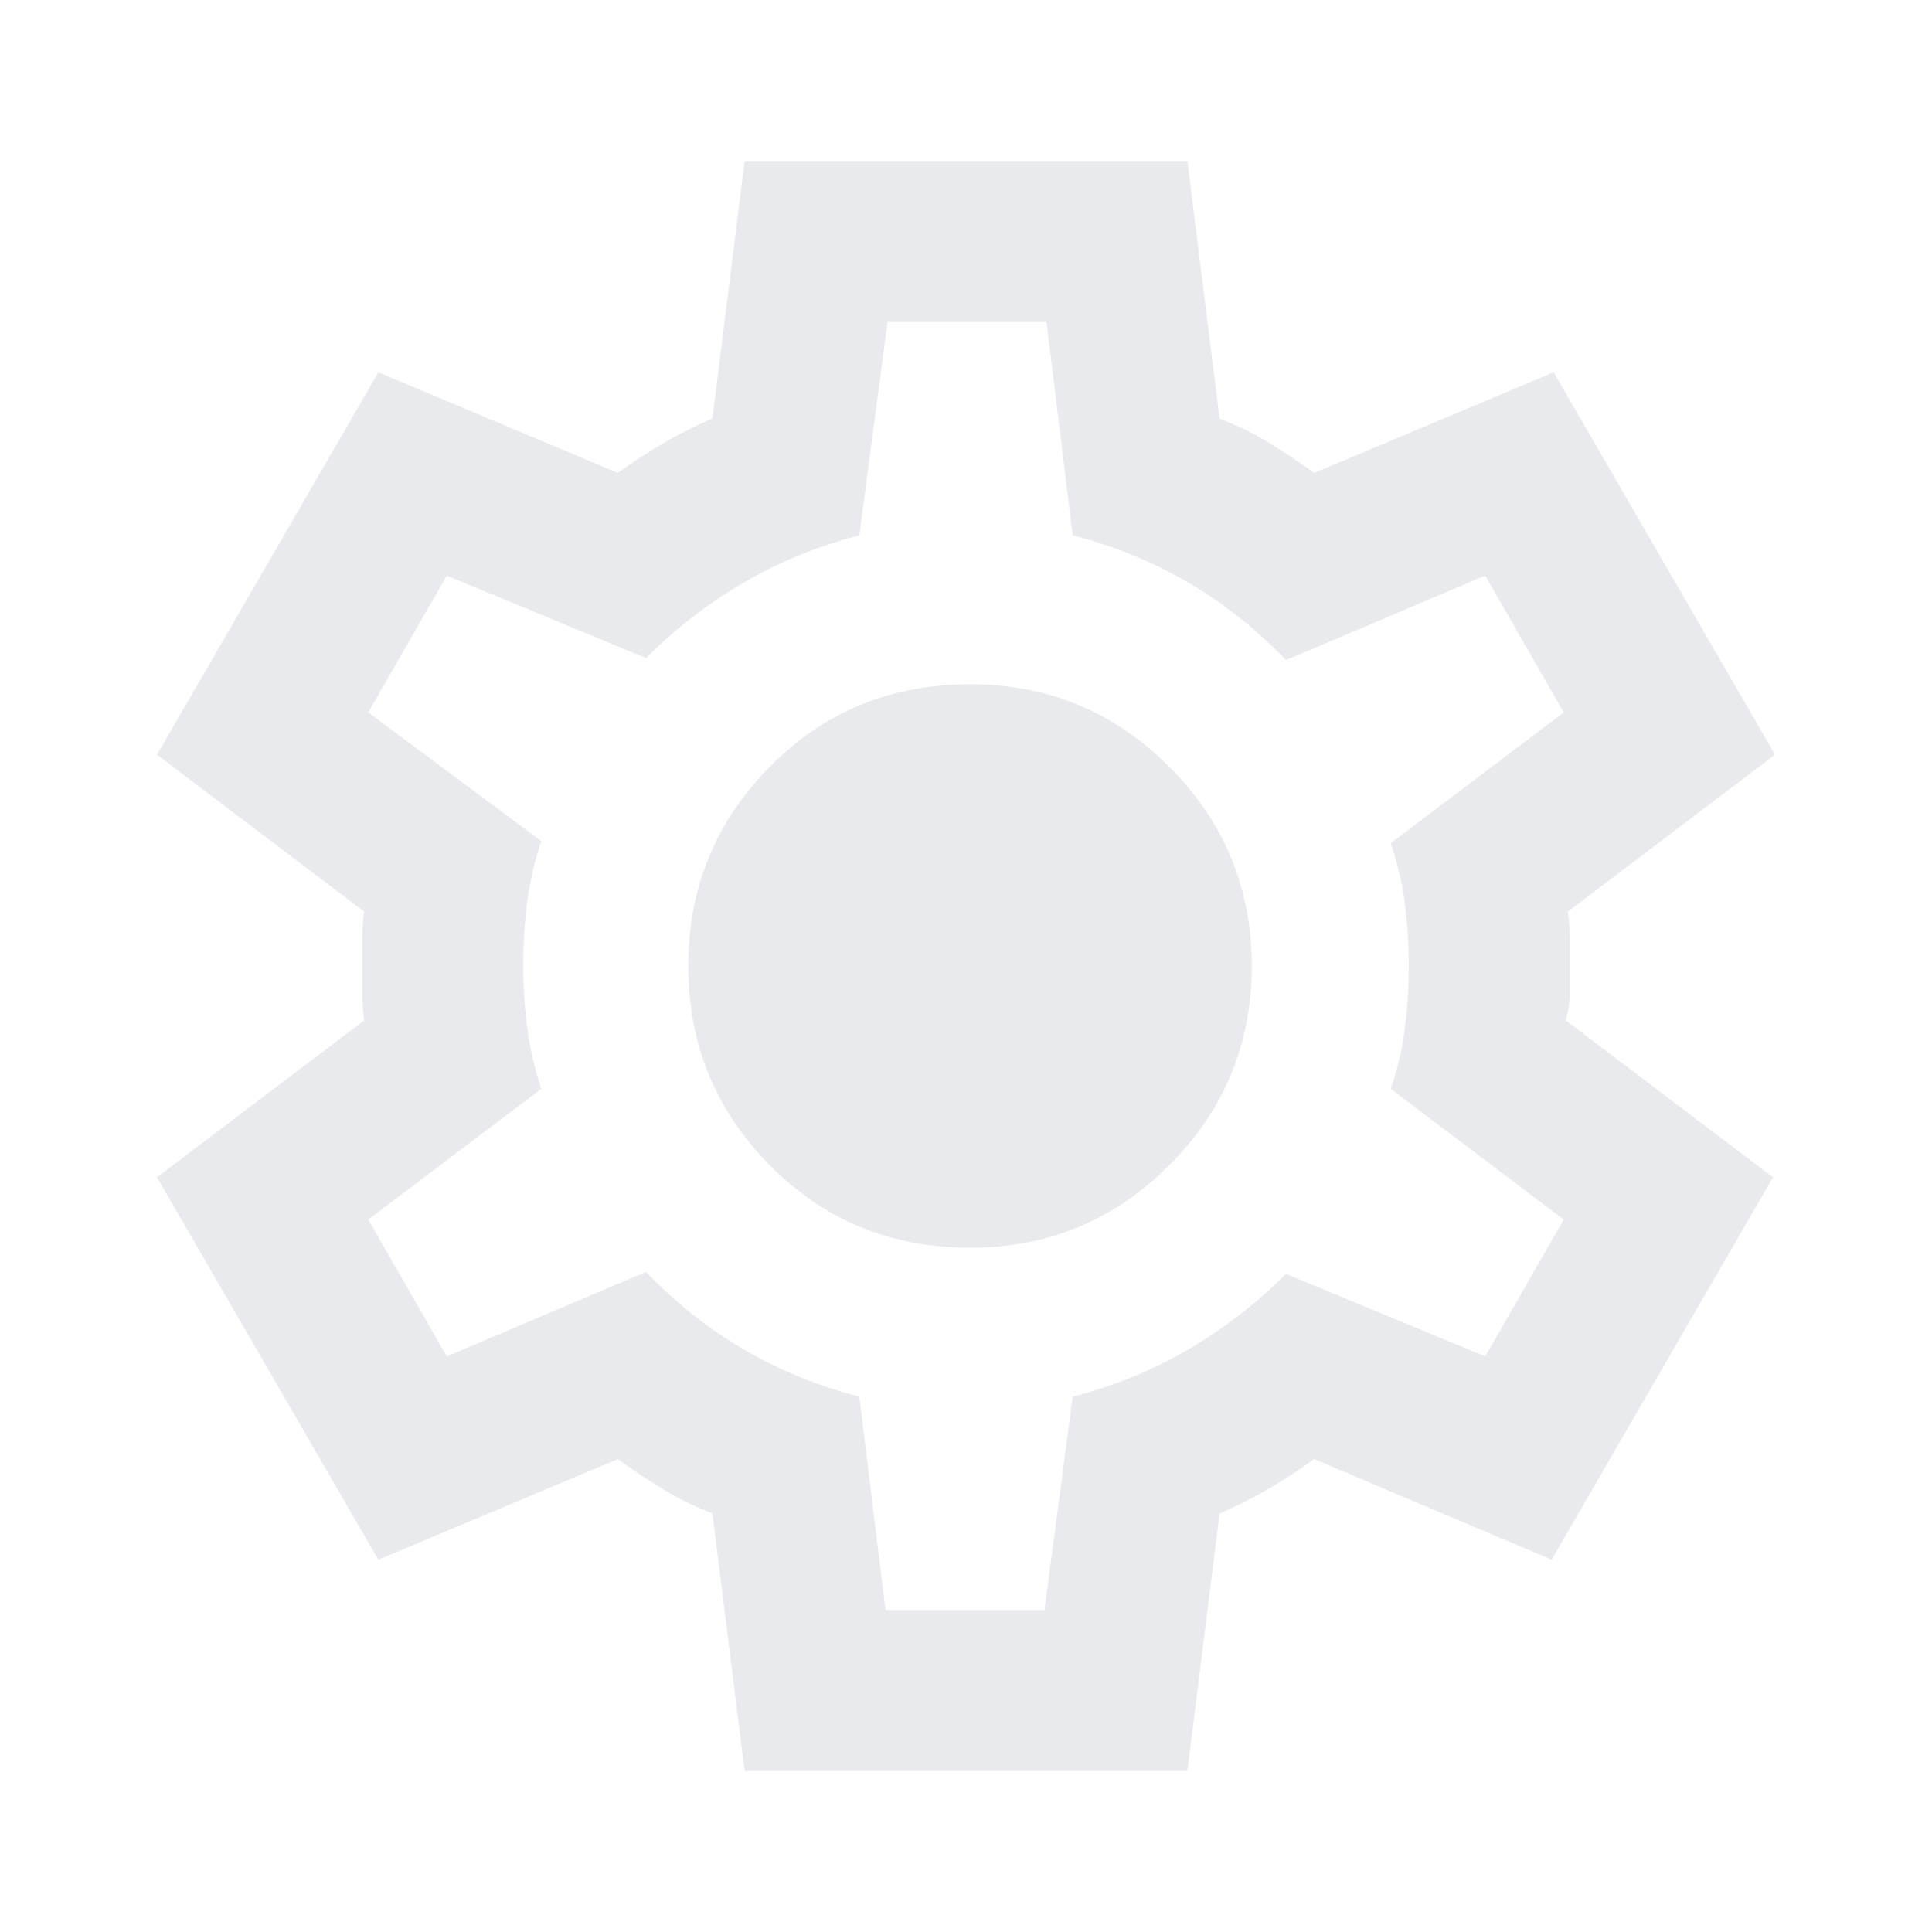
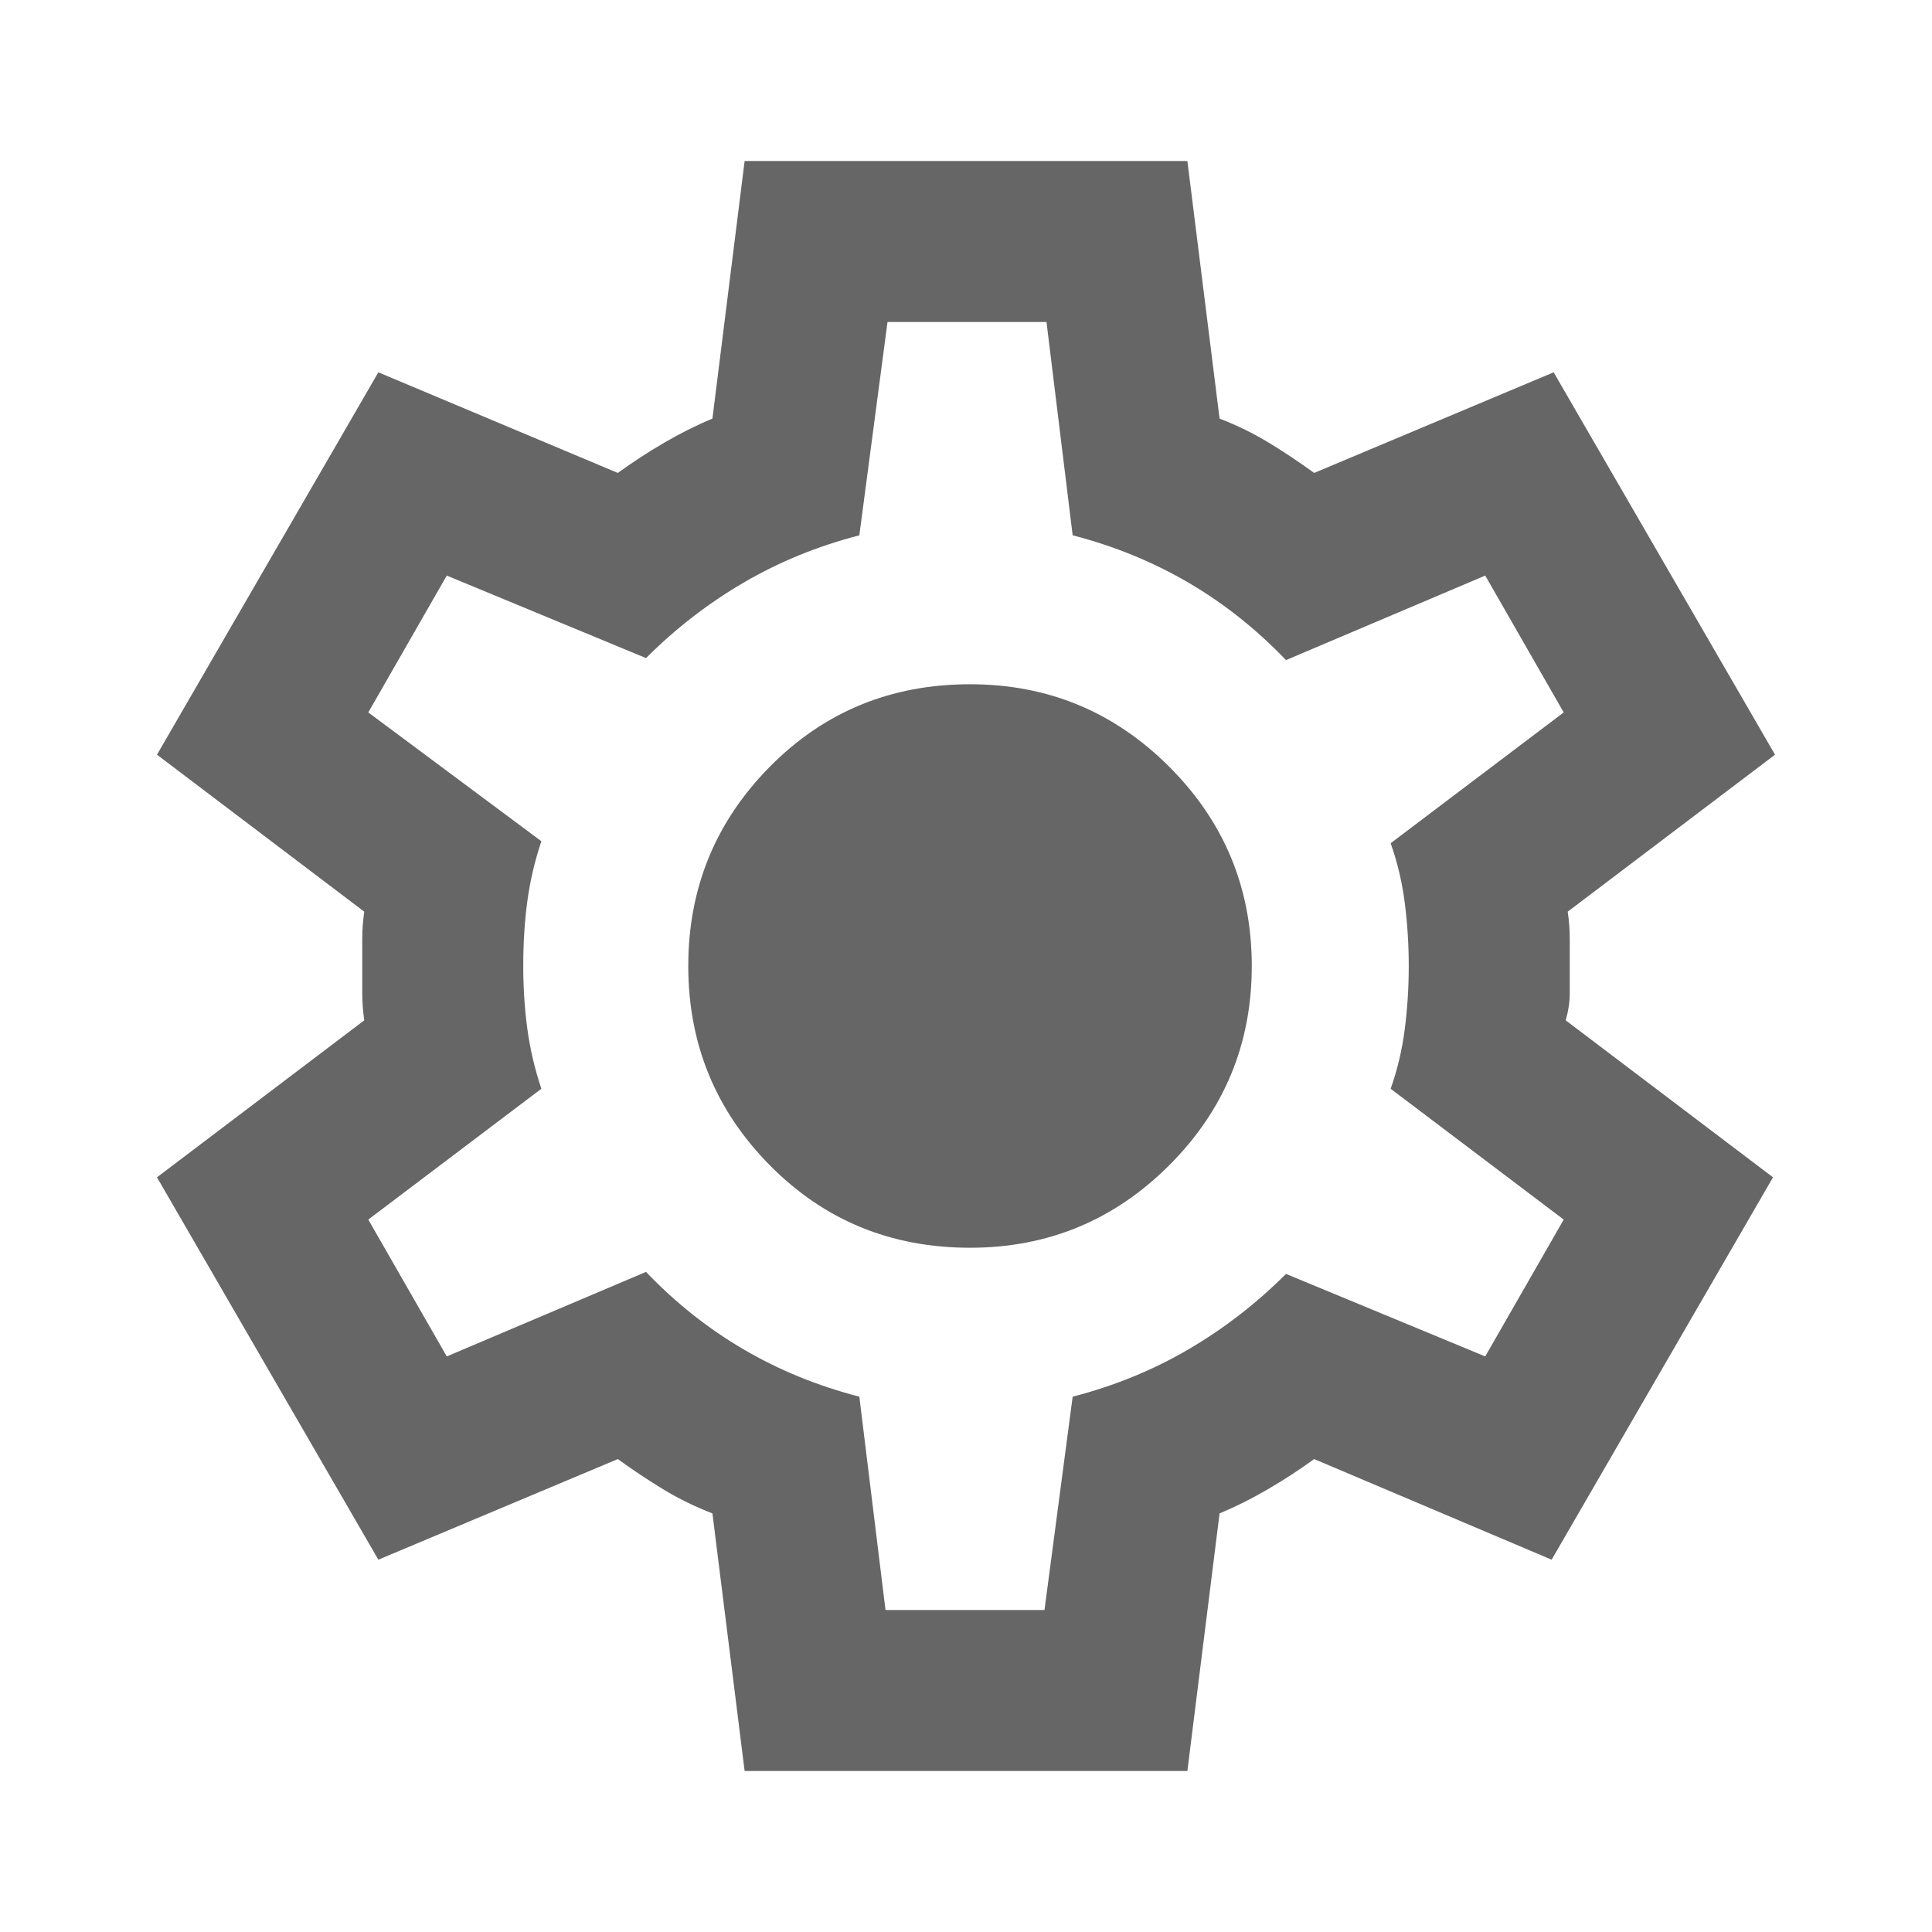
- <svg xmlns="http://www.w3.org/2000/svg" height="24px" viewBox="0 -960 960 960" width="24px" fill="#e8eaed">
+ <svg xmlns="http://www.w3.org/2000/svg" height="24px" viewBox="0 -960 960 960" width="24px" fill="#666666">
  <path d="m370-80-16-128q-13-5-24.5-12T307-235l-119 50L78-375l103-78q-1-7-1-13.5v-27q0-6.5 1-13.5L78-585l110-190 119 50q11-8 23-15t24-12l16-128h220l16 128q13 5 24.5 12t22.5 15l119-50 110 190-103 78q1 7 1 13.5v27q0 6.5-2 13.5l103 78-110 190-118-50q-11 8-23 15t-24 12L590-80H370Zm70-80h79l14-106q31-8 57.5-23.5T639-327l99 41 39-68-86-65q5-14 7-29.5t2-31.5q0-16-2-31.5t-7-29.5l86-65-39-68-99 42q-22-23-48.5-38.5T533-694l-13-106h-79l-14 106q-31 8-57.5 23.5T321-633l-99-41-39 68 86 64q-5 15-7 30t-2 32q0 16 2 31t7 30l-86 65 39 68 99-42q22 23 48.5 38.5T427-266l13 106Zm42-180q58 0 99-41t41-99q0-58-41-99t-99-41q-59 0-99.5 41T342-480q0 58 40.5 99t99.5 41Zm-2-140Z" />
</svg>
